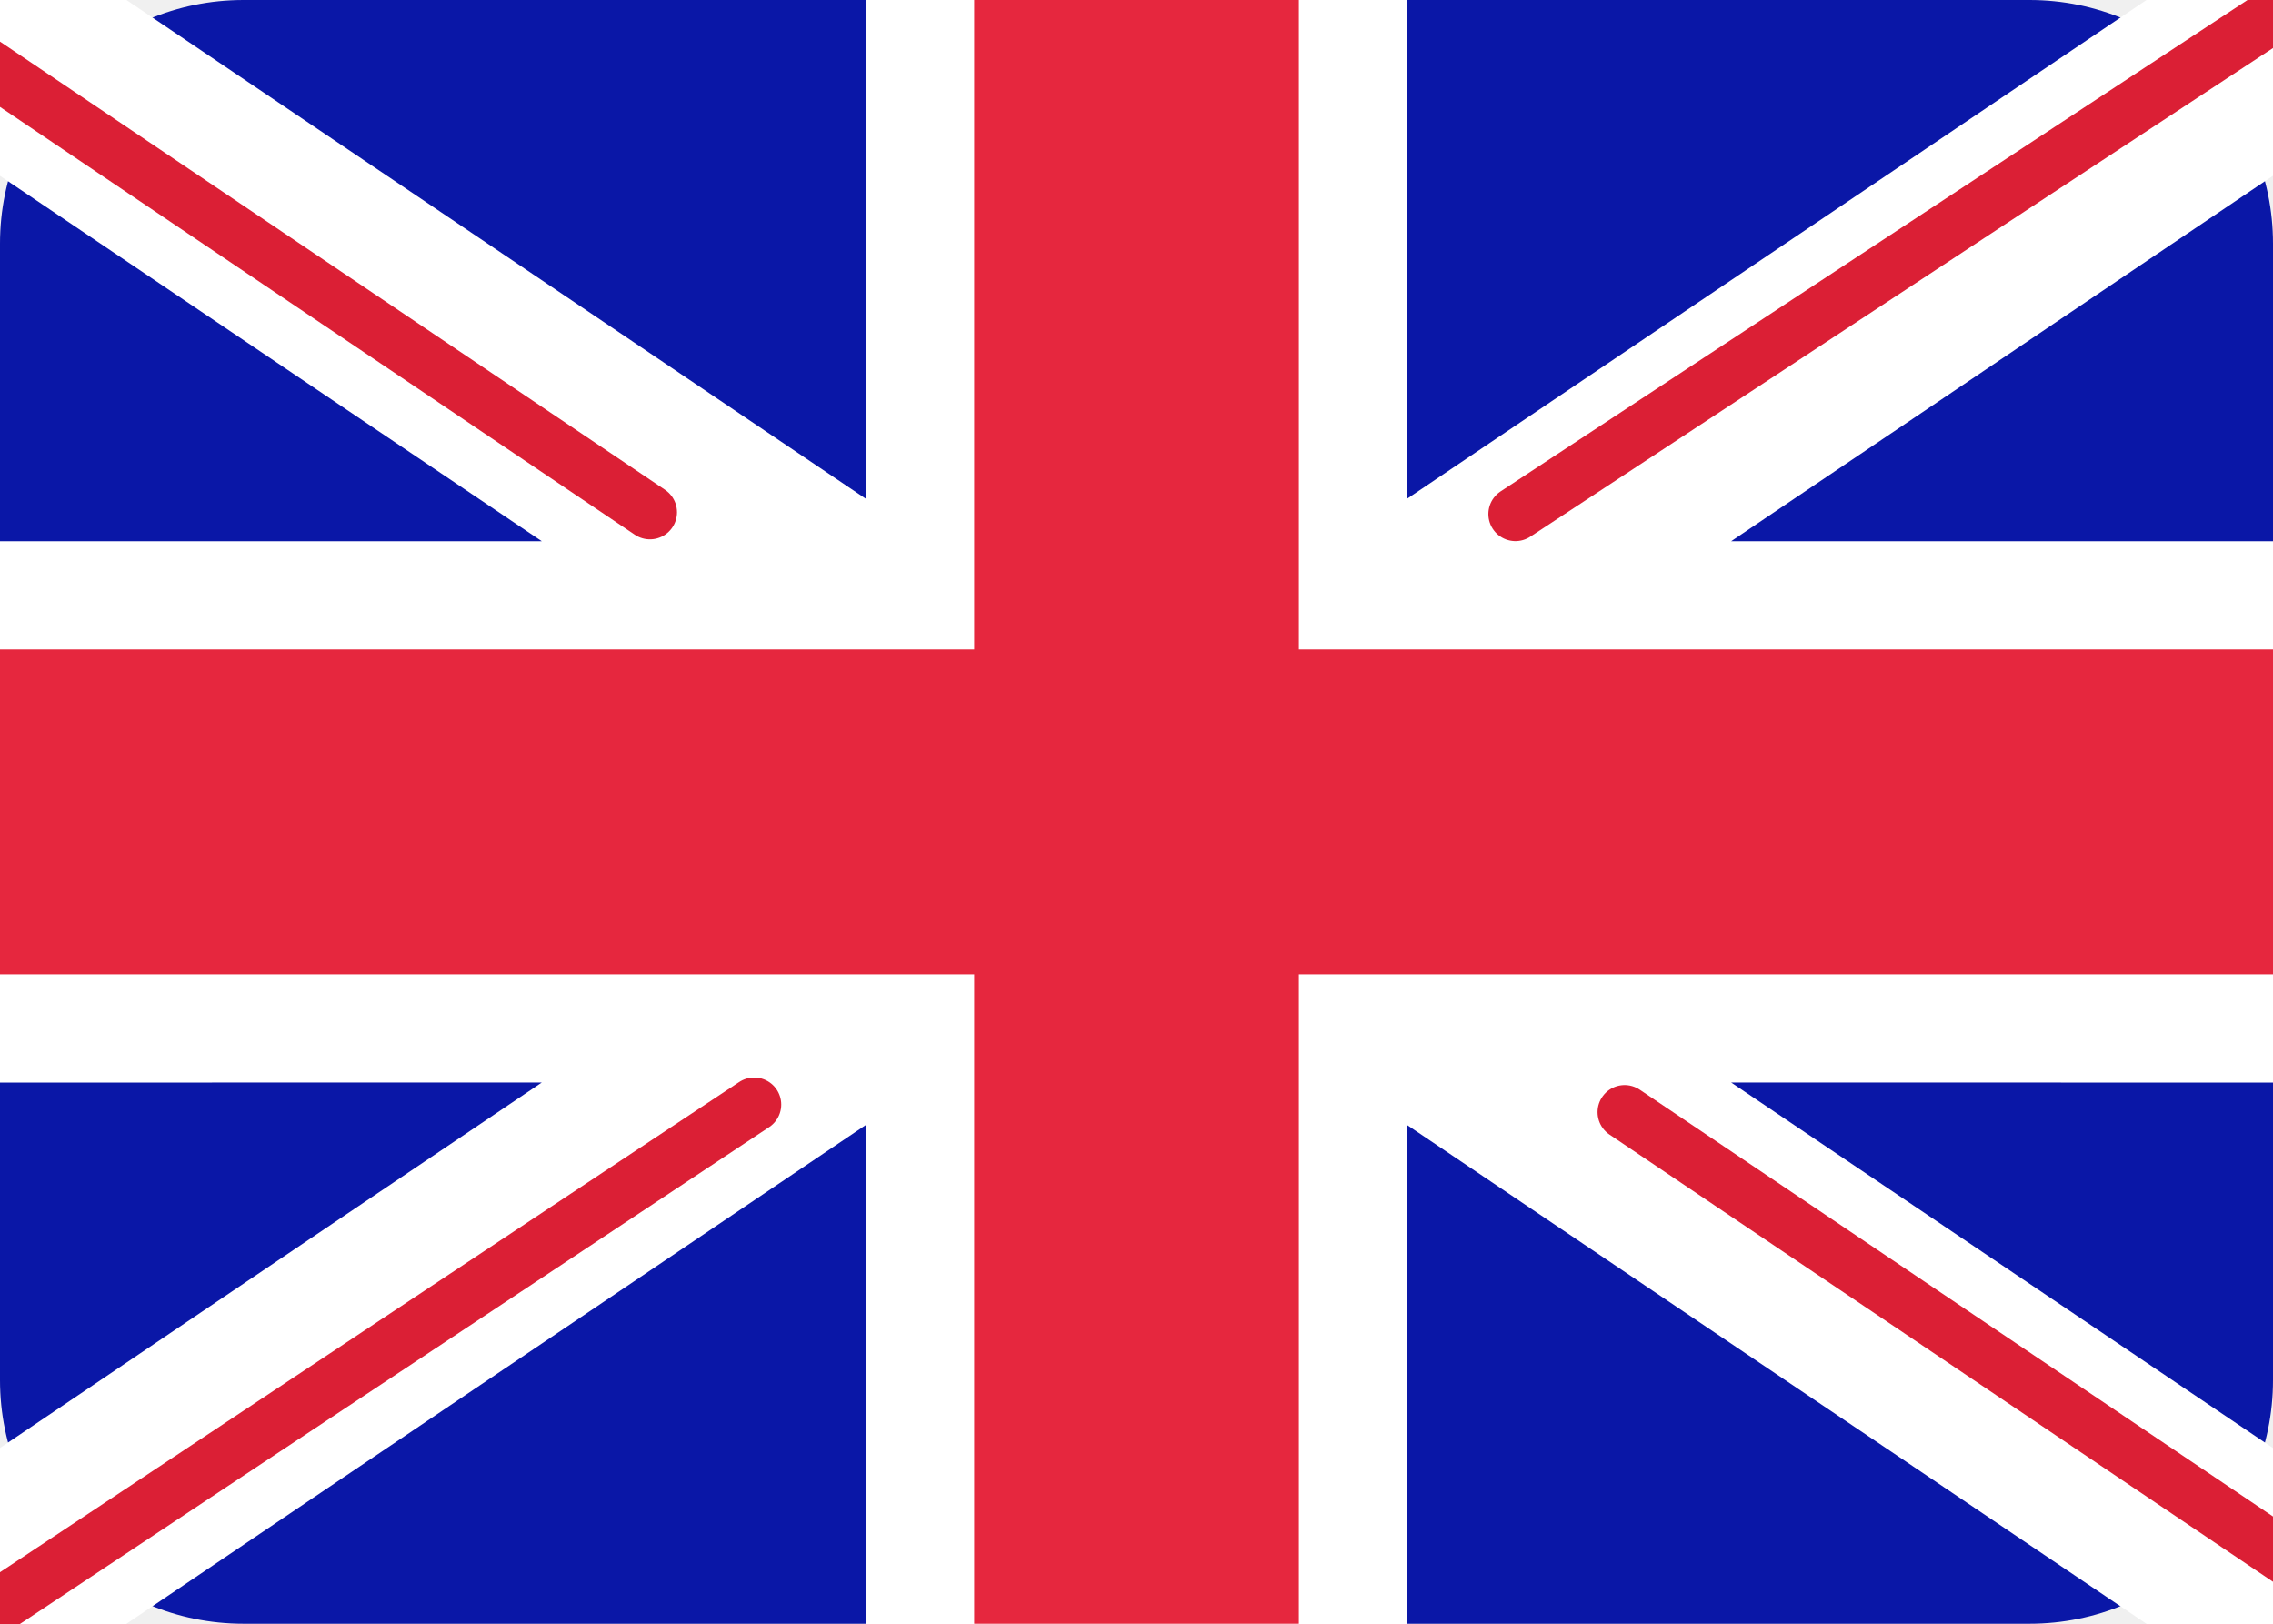
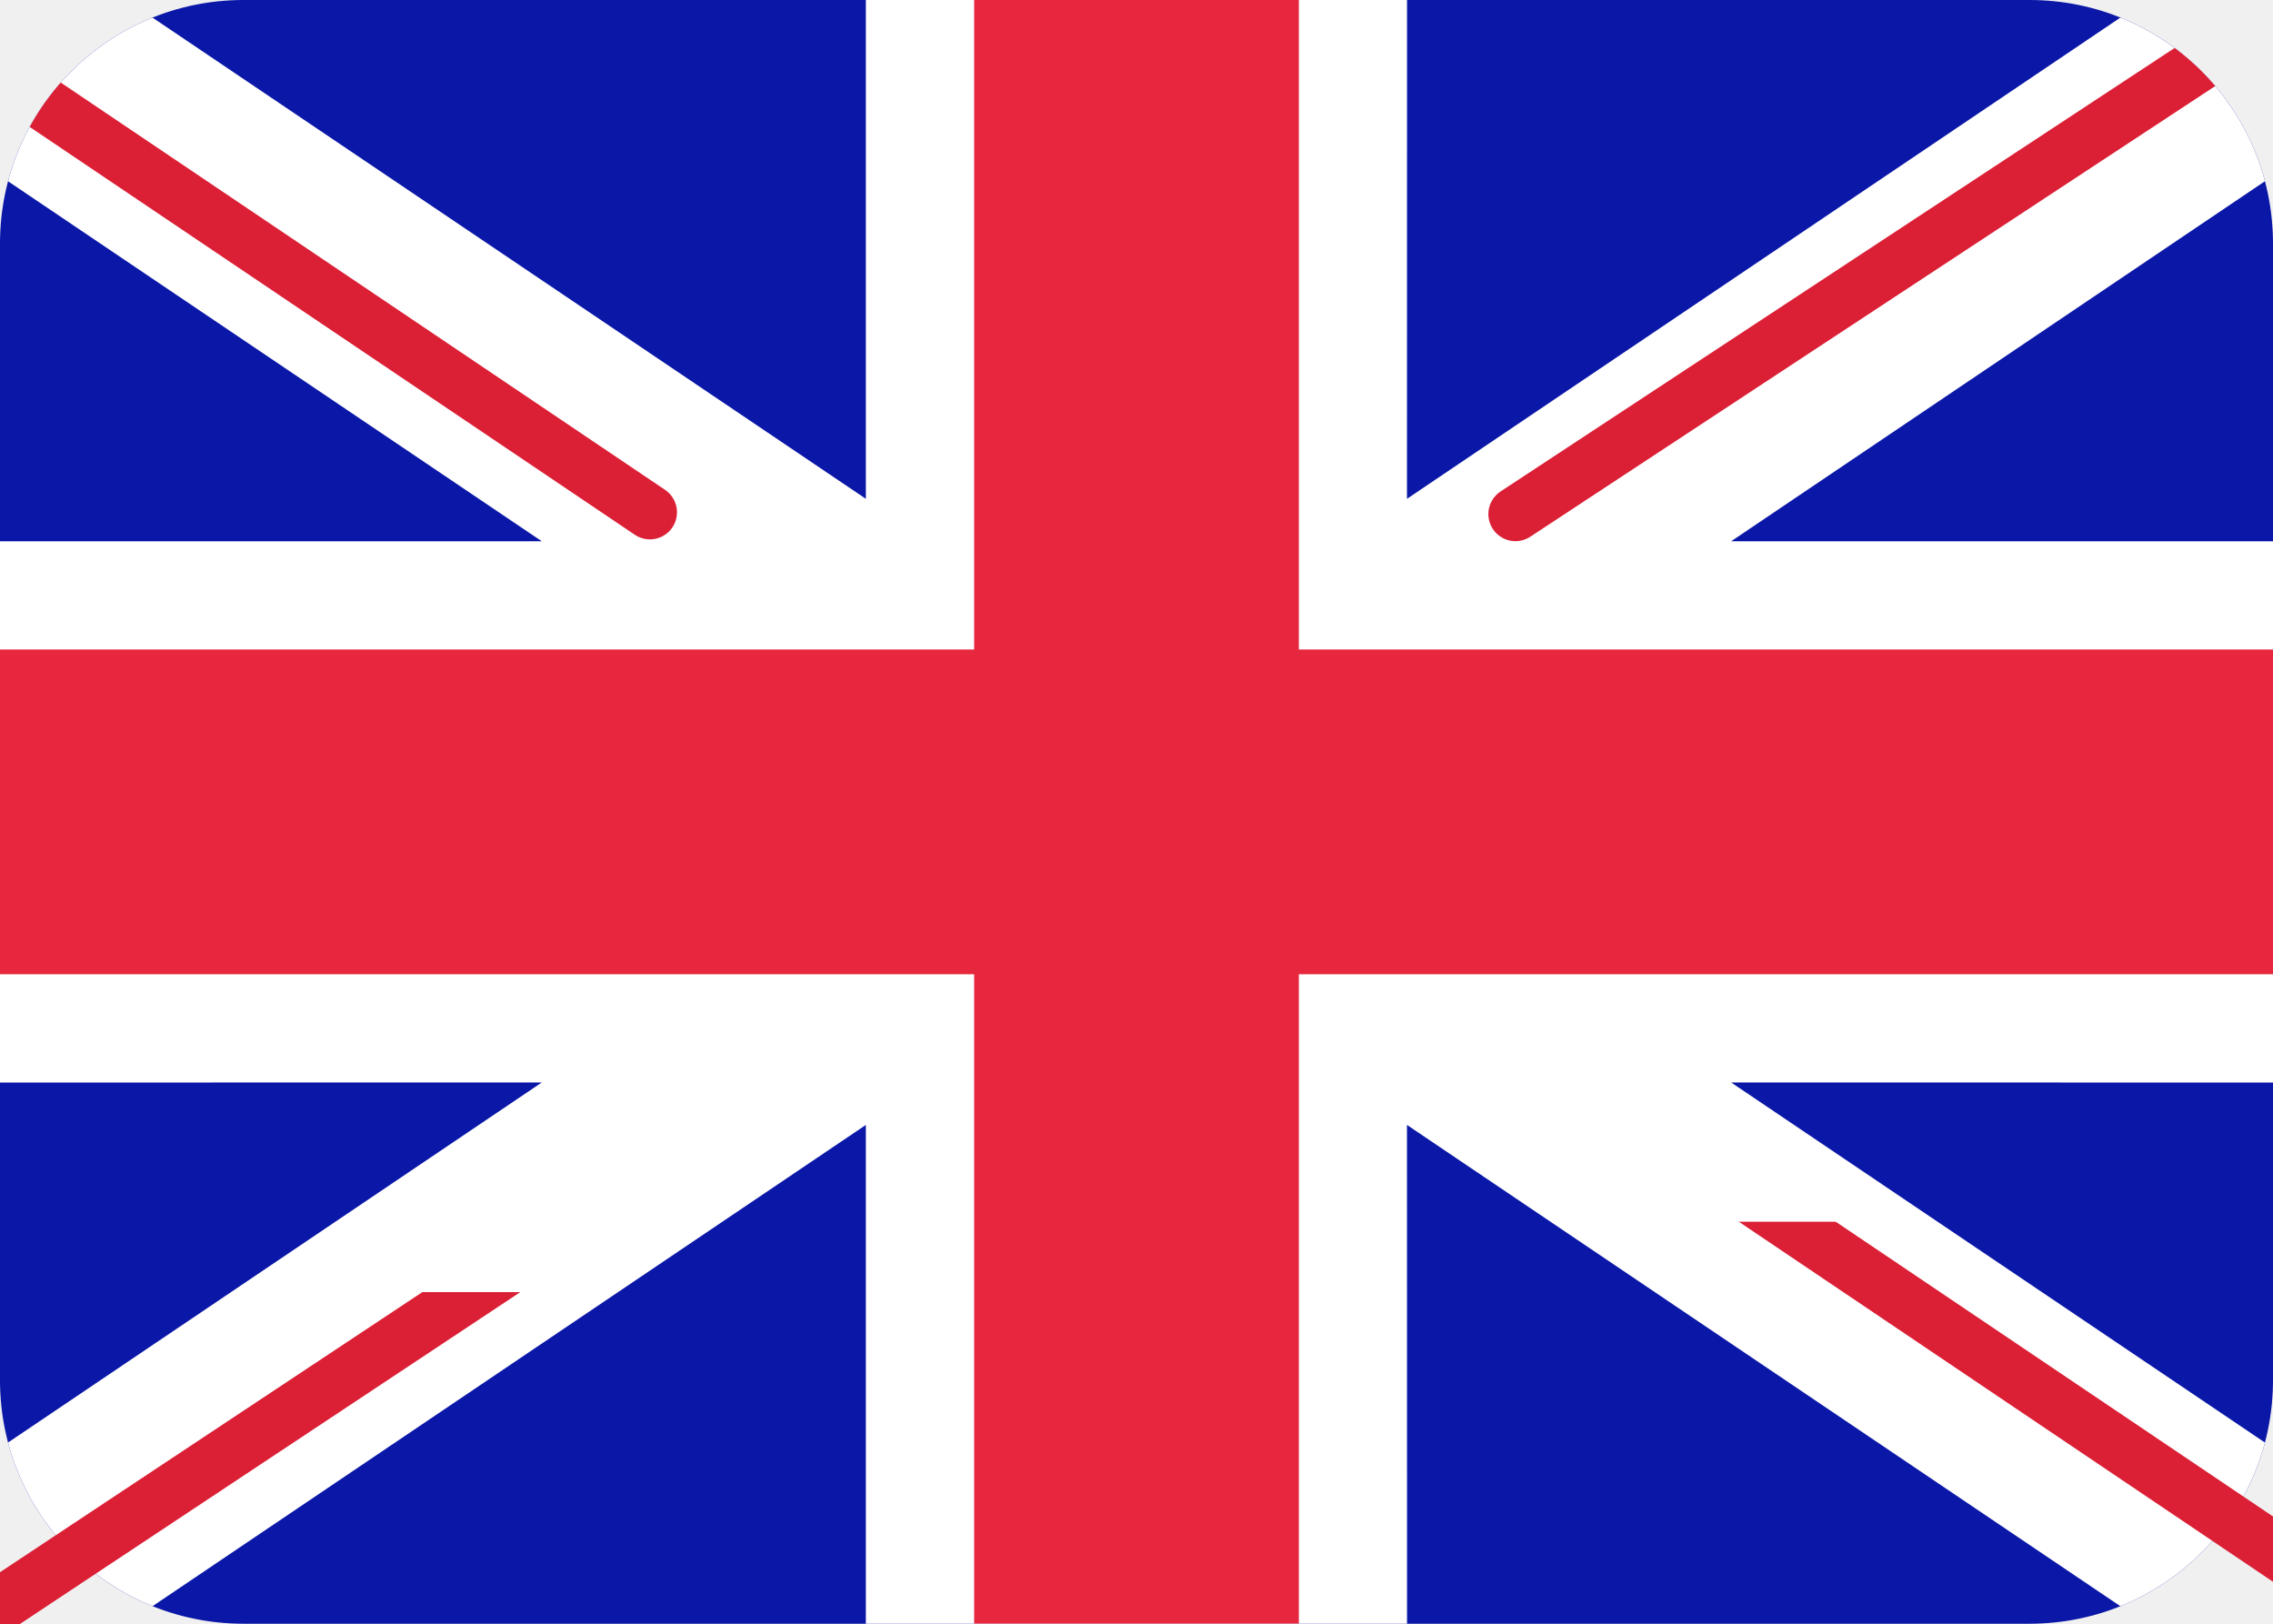
<svg xmlns="http://www.w3.org/2000/svg" xmlns:xlink="http://www.w3.org/1999/xlink" height="20" viewBox="0 0 28 20" width="28">
  <defs>
    <rect id="a" height="20" rx="3" width="28" />
    <mask id="b" fill="#fff">
      <use fill="#fff" fill-rule="evenodd" xlink:href="#a" />
    </mask>
  </defs>
  <g fill="none" fill-rule="evenodd">
    <use fill="#0a17a7" xlink:href="#a" />
-     <path d="m29.282-1.916 1.491 2.211-9.448 6.372 6.675 0v6.667l-6.675-.001 9.448 6.373-1.491 2.211-11.95-8.061.001 7.478h-6.667l-0-7.478-11.949 8.061-1.491-2.211 9.448-6.373-6.674.001v-6.667l6.674-0-9.448-6.372 1.491-2.211 11.949 8.06 0-7.477h6.667l-.001 7.477z" fill="#fff" mask="temp(#b)" />
+     <path d="m29.282-1.916 1.491 2.211-9.448 6.372 6.675 0v6.667l-6.675-.001 9.448 6.373-1.491 2.211-11.95-8.061.001 7.478h-6.667l-0-7.478-11.949 8.061-1.491-2.211 9.448-6.373-6.674.001v-6.667l6.674-0-9.448-6.372 1.491-2.211 11.949 8.06 0-7.477h6.667l-.001 7.477z" fill="#fff" mask="url(#b)" />
    <g stroke="#db1f35" stroke-linecap="round" stroke-width=".667">
-       <path d="m18.668 6.332 12.665-8.332" mask="temp(#b)" />
-       <path d="m20.013 21.35 11.354-7.652" mask="temp(#b)" transform="matrix(1 0 0 -1 0 35.048)" />
-       <path d="m8.006 6.31-11.843-7.981" mask="temp(#b)" />
-       <path d="m9.29 22.31-13.127-8.705" mask="temp(#b)" transform="matrix(1 0 0 -1 0 35.915)" />
+       <path d="m18.668 6.332 12.665-8.332" mask="url(#b)" />
+       <path d="m20.013 21.35 11.354-7.652" mask="url(#b)" transform="matrix(1 0 0 -1 0 35.048)" />
+       <path d="m8.006 6.31-11.843-7.981" mask="url(#b)" />
+       <path d="m9.29 22.31-13.127-8.705" mask="url(#b)" transform="matrix(1 0 0 -1 0 35.915)" />
    </g>
-     <path d="m0 12h12v8h4v-8h12v-4h-12v-8h-4v8h-12z" fill="#e6273e" mask="temp(#b)" />
+     <path d="m0 12h12v8h4v-8h12v-4h-12v-8h-4v8h-12z" fill="#e6273e" mask="url(#b)" />
  </g>
</svg>
